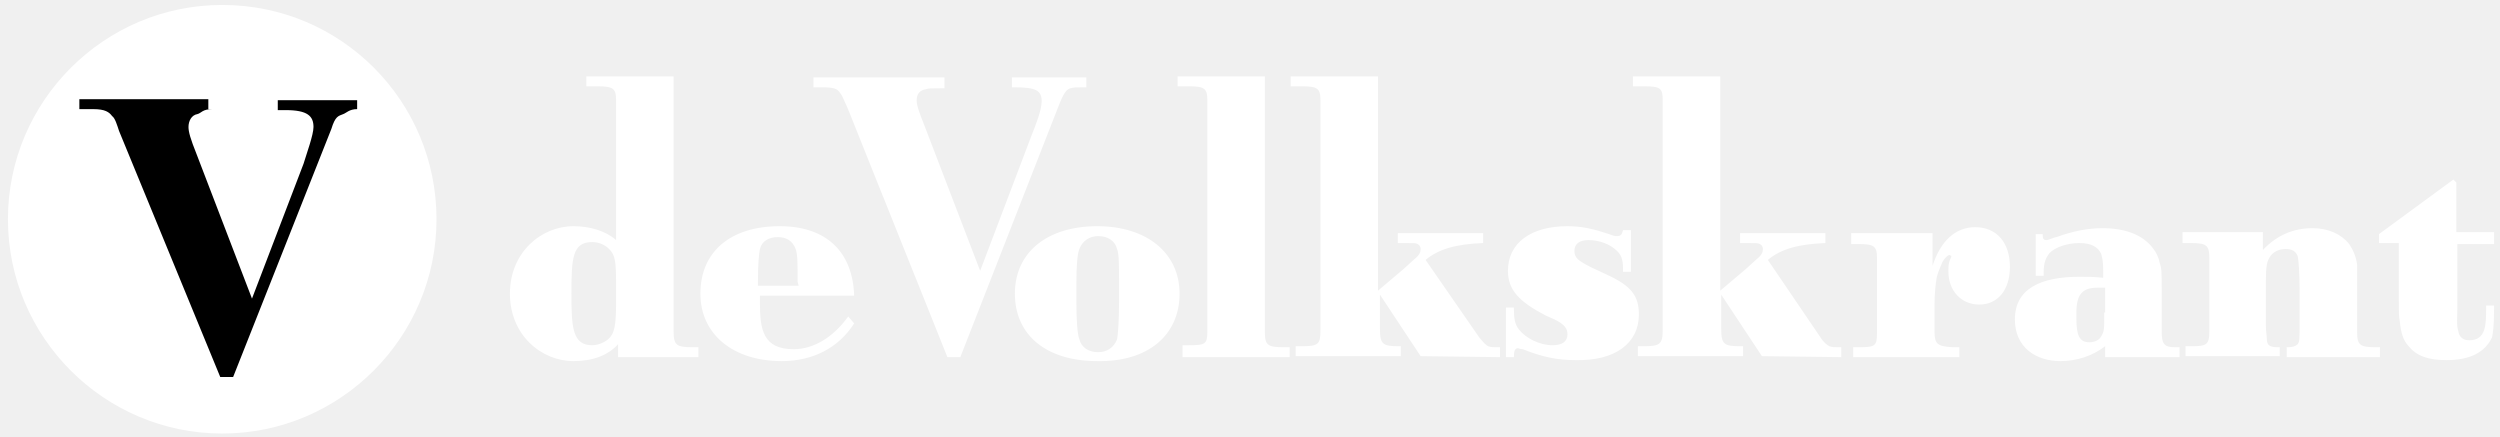
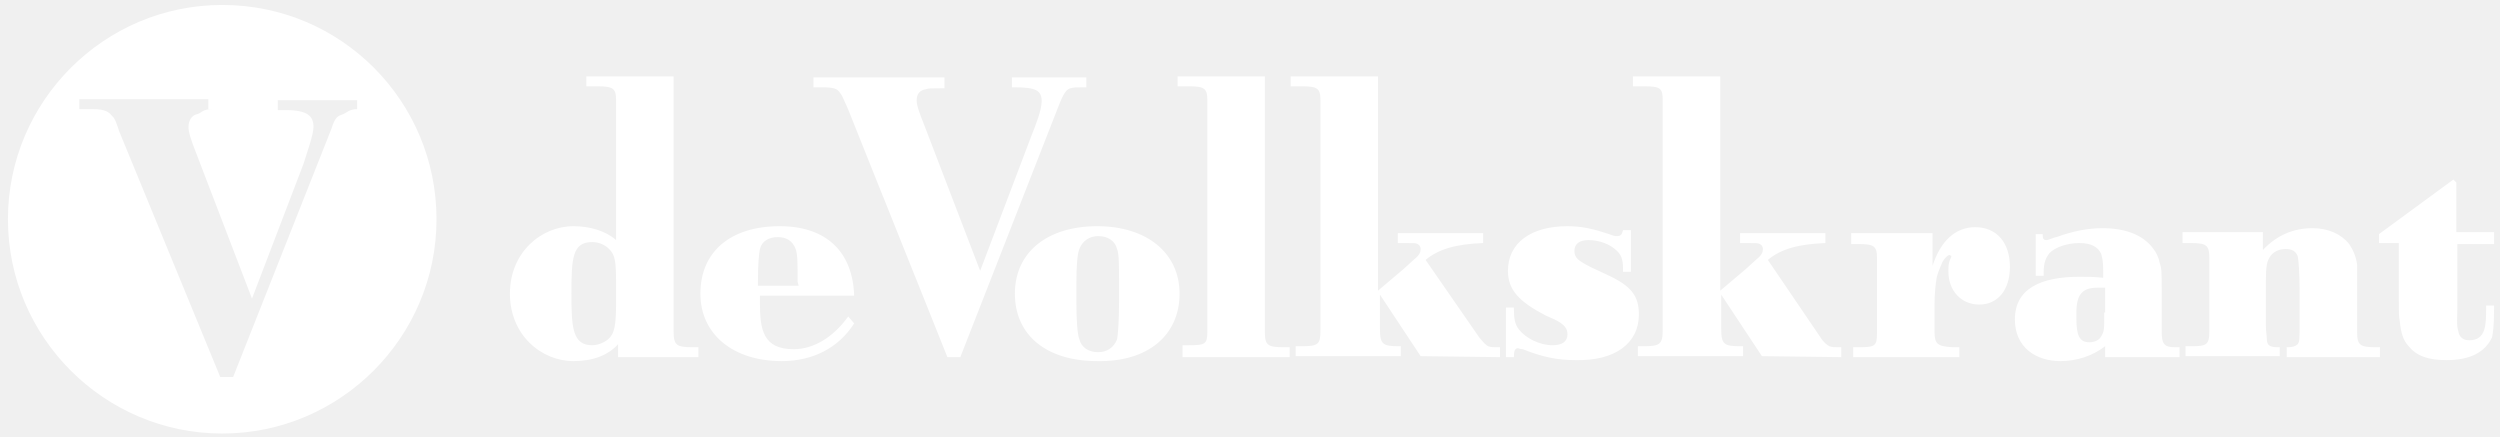
<svg xmlns="http://www.w3.org/2000/svg" width="252" height="44" viewBox="0 0 252 44">
-   <g fill="none" fill-rule="evenodd">
-     <g fill="#FFF" fill-rule="nonzero">
-       <path d="M62.1 30.6c0 2.3-.2 3-.7 3.5-.4.4-1.1.7-1.7.7-2 0-2.1-1.8-2.1-5.2 0-3.6.1-5.2 2.1-5.2.7 0 1.3.3 1.7.7.6.6.7 1.2.7 3.5v2zm8.3 5.4v-1h-.6c-1.6 0-1.9-.2-1.9-1.6V7.7h-8.8v1h1.1c1.6 0 1.9.2 1.9 1.4v14.1c-1-.9-2.6-1.4-4.3-1.4-3.2 0-6.4 2.6-6.4 6.8 0 4.2 3.2 6.8 6.4 6.8 2 0 3.5-.6 4.5-1.7V36h8.1zm10.1-7.2h-4.1v-.4c0-1.8.1-2.8.2-3.3.2-.8.9-1.2 1.8-1.2s1.5.4 1.8 1.2c.2.5.2 1.5.2 3.3l.1.4zm5.6 1.1c-.1-4.5-2.8-7.1-7.5-7.1-5 0-8 2.6-8 6.8 0 4.1 3.3 6.8 8.2 6.8 3.1 0 5.7-1.3 7.3-3.8l-.6-.7C84 34 82 35.2 80 35.2c-3.1 0-3.4-2-3.4-4.7v-.7h9.5v.1zM96.8 36l9.9-25.3c.5-1.3.8-1.7 1.2-1.8.3-.1.6-.1 1.4-.1h.2v-1H102v1h.2c2.2 0 2.8.3 2.8 1.4 0 .9-.6 2.4-1 3.4l-5.2 13.7-5.6-14.6c-.6-1.5-.8-2.1-.8-2.6 0-.6.3-1 .9-1.1.3-.1.5-.1 1.5-.1h.4V7.8H82v1h.8c1.2 0 1.6.1 1.9.6.2.2.4.8.7 1.4L95.5 36h1.3zm16-5.6c0 1.9-.1 3.3-.2 3.8-.3.8-1 1.3-1.9 1.3-1 0-1.7-.5-1.9-1.3-.2-.5-.3-1.9-.3-3.8v-1.8c0-1.9.1-3 .3-3.5.3-.8 1-1.3 1.9-1.3 1 0 1.7.5 1.9 1.3.2.5.2 1.6.2 3.5v1.8zm6.1-.8c0-4.1-3.3-6.8-8.3-6.8-5 0-8.3 2.6-8.3 6.8 0 4.2 3.2 6.8 8.3 6.8 5.1.1 8.3-2.6 8.3-6.8zm.3 6.4H130v-1h-.6c-1.6 0-1.9-.2-1.9-1.5V7.7h-8.8v1h1.1c1.6 0 1.9.2 1.9 1.4v23.3c0 1.3-.2 1.4-1.9 1.4h-.6V36zm32 0v-1h-.4c-.3 0-.5 0-.8-.1-.2-.1-.5-.4-.9-.9l-5.4-7.8c1.3-1.1 3.1-1.6 5.8-1.7v-1h-8.6v1h.8c.9 0 1 0 1.2.1.2.1.3.3.3.5 0 .3-.1.6-.6 1-.2.2-.8.7-1.1 1l-2.6 2.2V7.7h-8.8v1h1.1c1.6 0 1.9.2 1.9 1.4v23.2c0 1.4-.2 1.6-1.9 1.6h-.6v1h10.6v-1h-.2c-1.6 0-1.9-.2-1.9-1.7v-3.5l4.1 6.2 8 .1zm14-4.3c0-1.9-.8-2.9-3.2-4l-1.5-.7c-1.4-.7-1.8-1-1.8-1.7s.5-1.1 1.4-1.1c1.1 0 2.2.4 2.9 1.1.4.4.6.8.6 1.8v.3h.8v-4.2h-.8c-.1.4-.2.6-.6.6-.2 0-.3 0-.8-.2-1.5-.5-2.7-.8-4.2-.8-3.7 0-6 1.7-6 4.5 0 1.9 1.1 3.1 3.8 4.5l.9.4c1 .5 1.3.9 1.3 1.5 0 .7-.5 1.1-1.5 1.1-1.3 0-2.7-.7-3.4-1.6-.4-.5-.5-1.1-.5-2.1V31h-.8v5h.8c0-.6.1-.9.4-.9.1 0 .2.1.5.1 2 .8 3.5 1.1 5.3 1.1 4 .1 6.4-1.7 6.4-4.6zM185.6 36v-1h-.4c-.3 0-.5 0-.8-.1-.2-.1-.6-.4-.9-.9l-5.3-7.8c1.3-1.1 3.1-1.6 5.8-1.7v-1h-8.6v1h.8c.9 0 1 0 1.2.1.2.1.3.3.3.5 0 .3-.1.6-.6 1-.2.2-.8.7-1.1 1l-2.6 2.2V7.7h-8.8v1h1.1c1.7 0 1.9.2 1.9 1.4v23.2c0 1.4-.3 1.6-1.9 1.6h-.6v1h10.6v-1h-.3c-1.6 0-1.9-.2-1.9-1.7v-3.5l4.1 6.2 8 .1zm9.4-2.6v-2.6c0-1.2.1-2.1.2-2.7.1-.6.4-1.2.6-1.7.3-.5.6-.7.7-.7l.2.1s0 .1-.1.3c-.2.4-.2.8-.2 1.3 0 1.9 1.3 3.3 3.1 3.3 1.9 0 3.1-1.5 3.1-3.8 0-2.4-1.3-4-3.5-4-2 0-3.5 1.4-4.3 3.9v-3.3h-8.2v1.1h.7c1.6 0 1.9.2 1.9 1.4v7.6c0 1.3-.2 1.4-1.9 1.4h-.5v1h10.7v-1h-.7c-1.5-.1-1.8-.3-1.8-1.6zm17.1-1.9v1.2c0 .6-.1.9-.3 1.2-.2.4-.7.6-1.2.6-1 0-1.3-.7-1.3-2.4v-.6c0-1.8.6-2.5 2.1-2.5h.8v2.5h-.1zm7.6 4.5v-1h-.5c-1.1 0-1.3-.4-1.3-1.6v-4.2c0-1.7 0-2.1-.2-2.7-.1-.5-.3-1-.7-1.5-1-1.3-2.7-2-5.1-2-1.4 0-3 .3-4.6.9-.2 0-.8.3-1 .3-.3 0-.4-.1-.4-.6h-.7v4.2h.8v-.3c0-1 .2-1.5.6-2 .6-.6 1.8-1 3-1s1.9.4 2.2 1.1c.1.4.2.7.2 1.6v.8c-.9-.1-1.5-.1-2.4-.1-3.9 0-6.5 1.2-6.5 4.3 0 2.8 2.1 4.2 4.6 4.2 1.6 0 3.2-.5 4.5-1.5V36h7.5zm20.2 0v-1h-.4c-1.6 0-1.9-.2-1.9-1.5v-4.9-1.9c-.1-.8-.4-1.5-.8-2.1-.8-1-2.1-1.6-3.7-1.6-1.9 0-3.6.7-5 2.2v-1.8H220v1.1h.8c1.6 0 1.9.2 1.9 1.5v7.4c0 1.4-.3 1.5-1.9 1.5h-.5v1h9.5V35h-.2c-.8 0-1.1-.2-1.1-.8 0-.3-.1-.8-.1-1.4v-4.4c0-1.6.1-2 .4-2.5.3-.5.9-.8 1.6-.8.6 0 1 .2 1.2.7.1.3.2 1.9.2 3.4v3.6c0 1.2 0 1.7-.2 1.9-.2.2-.5.3-1 .3h-.1v1h9.4zm11.5-4.8v-.4h-.8v.3c0 1.6 0 3.2-1.7 3.2-.6 0-1-.3-1.1-.9-.2-.6-.1-1.5-.1-2.3v-6.5h3.7v-1.2h-3.8v-5l-.3-.3-7.5 5.5v.9h2v5.6c0 1.3 0 1.8.1 2.3.1 1 .3 1.9.9 2.5.8 1 2 1.4 3.8 1.4 2.4 0 3.9-.8 4.6-2.3.1-.5.2-1.2.2-2.8z" />
-     </g>
-     <path fill="#FFF" d="M22.4.5C10.5.5.8 10.2.8 22.1c0 11.9 9.7 21.6 21.6 21.6C34.3 43.7 44 34 44 22.1 44 10.2 34.4.5 22.4.5z" />
-     <path fill="#000" fill-rule="nonzero" d="M36 11c-.8 0-1.1.4-1.4.5-.5.2-.8.2-1.2 1.5l-9.9 25h-1.3L12 13.2c-.2-.6-.4-1.3-.7-1.5-.3-.4-.7-.7-1.9-.7H8v-1h13v1h.4c-1 0-1.1.4-1.5.5-.6.1-.9.7-.9 1.3 0 .5.2 1.2.8 2.7l5.6 14.6 5.2-13.6c.3-1 1-2.9 1-3.7 0-1.1-.6-1.7-2.8-1.7H28v-1h8v.9z" />
+   <g fill="#FFF">
+     <path d="M62.1 30.6c0 2.3-.2 3-.7 3.5-.4.4-1.1.7-1.7.7-2 0-2.1-1.8-2.1-5.2 0-3.6.1-5.2 2.1-5.2.7 0 1.3.3 1.7.7.6.6.7 1.2.7 3.5v2zm8.3 5.4v-1h-.6c-1.6 0-1.9-.2-1.9-1.6V7.7h-8.8v1h1.1c1.6 0 1.9.2 1.9 1.4v14.1c-1-.9-2.6-1.4-4.3-1.4-3.2 0-6.4 2.6-6.4 6.8 0 4.2 3.2 6.8 6.4 6.8 2 0 3.5-.6 4.5-1.7V36h8.1zm10.1-7.2h-4.1v-.4c0-1.8.1-2.8.2-3.3.2-.8.9-1.2 1.8-1.2s1.5.4 1.8 1.2c.2.5.2 1.5.2 3.3l.1.4zm5.6 1.1c-.1-4.5-2.8-7.1-7.5-7.1-5 0-8 2.6-8 6.8 0 4.1 3.3 6.8 8.2 6.8 3.1 0 5.7-1.3 7.3-3.8l-.6-.7C84 34 82 35.2 80 35.2c-3.1 0-3.4-2-3.4-4.7v-.7h9.5v.1zM96.8 36l9.9-25.3c.5-1.3.8-1.7 1.2-1.8.3-.1.6-.1 1.4-.1h.2v-1H102v1h.2c2.2 0 2.8.3 2.8 1.4 0 .9-.6 2.4-1 3.4l-5.2 13.7-5.6-14.6c-.6-1.5-.8-2.1-.8-2.6 0-.6.3-1 .9-1.1.3-.1.5-.1 1.5-.1h.4V7.8H82v1h.8c1.2 0 1.6.1 1.9.6.2.2.4.8.7 1.4L95.5 36h1.3zm16-5.6c0 1.9-.1 3.3-.2 3.8-.3.8-1 1.3-1.9 1.3-1 0-1.7-.5-1.9-1.3-.2-.5-.3-1.9-.3-3.8v-1.8c0-1.9.1-3 .3-3.5.3-.8 1-1.3 1.9-1.3 1 0 1.7.5 1.9 1.3.2.5.2 1.6.2 3.5v1.8zm6.1-.8c0-4.1-3.3-6.8-8.3-6.8-5 0-8.3 2.6-8.3 6.8 0 4.2 3.2 6.8 8.3 6.8 5.1.1 8.3-2.6 8.3-6.8zm.3 6.4H130v-1h-.6c-1.6 0-1.9-.2-1.9-1.5V7.7h-8.8v1h1.1c1.6 0 1.9.2 1.9 1.4v23.3c0 1.3-.2 1.4-1.9 1.4h-.6V36zm32 0v-1h-.4c-.3 0-.5 0-.8-.1-.2-.1-.5-.4-.9-.9l-5.4-7.8c1.3-1.1 3.1-1.6 5.8-1.7v-1h-8.6v1h.8c.9 0 1 0 1.2.1.2.1.3.3.3.5 0 .3-.1.6-.6 1-.2.2-.8.7-1.1 1l-2.6 2.2V7.7h-8.8v1h1.1c1.6 0 1.9.2 1.9 1.4v23.2c0 1.4-.2 1.6-1.9 1.6h-.6v1h10.6v-1h-.2c-1.6 0-1.9-.2-1.9-1.7v-3.5l4.1 6.2 8 .1zm14-4.3c0-1.9-.8-2.9-3.2-4l-1.5-.7c-1.4-.7-1.8-1-1.8-1.7s.5-1.1 1.4-1.1c1.1 0 2.2.4 2.9 1.1.4.4.6.8.6 1.8v.3h.8v-4.2h-.8c-.1.4-.2.6-.6.6-.2 0-.3 0-.8-.2-1.5-.5-2.7-.8-4.2-.8-3.7 0-6 1.7-6 4.5 0 1.9 1.1 3.1 3.8 4.5l.9.4c1 .5 1.3.9 1.3 1.5 0 .7-.5 1.1-1.5 1.1-1.3 0-2.7-.7-3.4-1.6-.4-.5-.5-1.1-.5-2.1V31h-.8v5h.8c0-.6.1-.9.4-.9.1 0 .2.1.5.1 2 .8 3.5 1.1 5.3 1.1 4 .1 6.4-1.7 6.4-4.6zm20.4 4.3v-1h-.4c-.3 0-.5 0-.8-.1-.2-.1-.6-.4-.9-.9l-5.3-7.8c1.3-1.1 3.1-1.6 5.8-1.7v-1h-8.6v1h.8c.9 0 1 0 1.2.1.2.1.3.3.3.5 0 .3-.1.6-.6 1-.2.2-.8.7-1.1 1l-2.6 2.2V7.7h-8.8v1h1.1c1.7 0 1.9.2 1.9 1.4v23.2c0 1.4-.3 1.6-1.9 1.6h-.6v1h10.6v-1h-.3c-1.6 0-1.9-.2-1.9-1.7v-3.5l4.1 6.2 8 .1zm9.4-2.6v-2.6c0-1.2.1-2.1.2-2.7.1-.6.4-1.2.6-1.7.3-.5.6-.7.7-.7l.2.1s0 .1-.1.3c-.2.4-.2.8-.2 1.3 0 1.9 1.3 3.3 3.1 3.3 1.9 0 3.1-1.5 3.1-3.8 0-2.4-1.3-4-3.5-4-2 0-3.5 1.4-4.3 3.9v-3.3h-8.2v1.1h.7c1.6 0 1.9.2 1.9 1.4v7.6c0 1.3-.2 1.4-1.9 1.4h-.5v1h10.7v-1h-.7c-1.5-.1-1.8-.3-1.8-1.6zm17.1-1.9v1.2c0 .6-.1.9-.3 1.2-.2.4-.7.6-1.2.6-1 0-1.3-.7-1.3-2.4v-.6c0-1.8.6-2.5 2.1-2.5h.8v2.5h-.1zm7.6 4.5v-1h-.5c-1.1 0-1.3-.4-1.3-1.6v-4.2c0-1.7 0-2.1-.2-2.7-.1-.5-.3-1-.7-1.5-1-1.3-2.7-2-5.1-2-1.4 0-3 .3-4.6.9-.2 0-.8.3-1 .3-.3 0-.4-.1-.4-.6h-.7v4.2h.8v-.3c0-1 .2-1.5.6-2 .6-.6 1.8-1 3-1s1.9.4 2.2 1.1c.1.4.2.7.2 1.6v.8c-.9-.1-1.5-.1-2.4-.1-3.9 0-6.5 1.2-6.5 4.3 0 2.8 2.1 4.2 4.6 4.2 1.6 0 3.2-.5 4.5-1.5V36h7.5zm20.2 0v-1h-.4c-1.6 0-1.9-.2-1.9-1.5V26.7c-.1-.8-.4-1.5-.8-2.1-.8-1-2.1-1.6-3.7-1.6-1.9 0-3.6.7-5 2.2v-1.8H220v1.1h.8c1.6 0 1.9.2 1.9 1.5v7.4c0 1.4-.3 1.5-1.9 1.5h-.5v1h9.5V35h-.2c-.8 0-1.1-.2-1.1-.8 0-.3-.1-.8-.1-1.4v-4.4c0-1.6.1-2 .4-2.5.3-.5.9-.8 1.6-.8.6 0 1 .2 1.2.7.1.3.2 1.9.2 3.4v3.6c0 1.2 0 1.7-.2 1.9-.2.2-.5.3-1 .3h-.1v1h9.4zm11.5-4.8v-.4h-.8v.3c0 1.6 0 3.2-1.7 3.2-.6 0-1-.3-1.1-.9-.2-.6-.1-1.5-.1-2.3v-6.5h3.7v-1.2h-3.8v-5l-.3-.3-7.5 5.5v.9h2v5.6c0 1.3 0 1.8.1 2.3.1 1 .3 1.9.9 2.5.8 1 2 1.4 3.8 1.4 2.4 0 3.9-.8 4.6-2.3.1-.5.2-1.2.2-2.8zM22.4.5C34.4.5 44 10.2 44 22.1c0 11.9-9.7 21.6-21.6 21.6C10.5 43.7.8 34 .8 22.1.8 10.2 10.5.5 22.4.5zM36 11v-.9h-8v1h.8c2.2 0 2.8.6 2.8 1.7 0 .8-.7 2.7-1 3.7l-5.2 13.6-5.6-14.6c-.6-1.5-.8-2.2-.8-2.7 0-.6.3-1.2.9-1.3.4-.1.5-.5 1.5-.5H21v-1H8v1h1.4c1.2 0 1.6.3 1.9.7.3.2.5.9.7 1.5L22.2 38h1.3l9.9-25c.4-1.3.7-1.3 1.2-1.5.3-.1.6-.5 1.4-.5z" />
  </g>
</svg>
